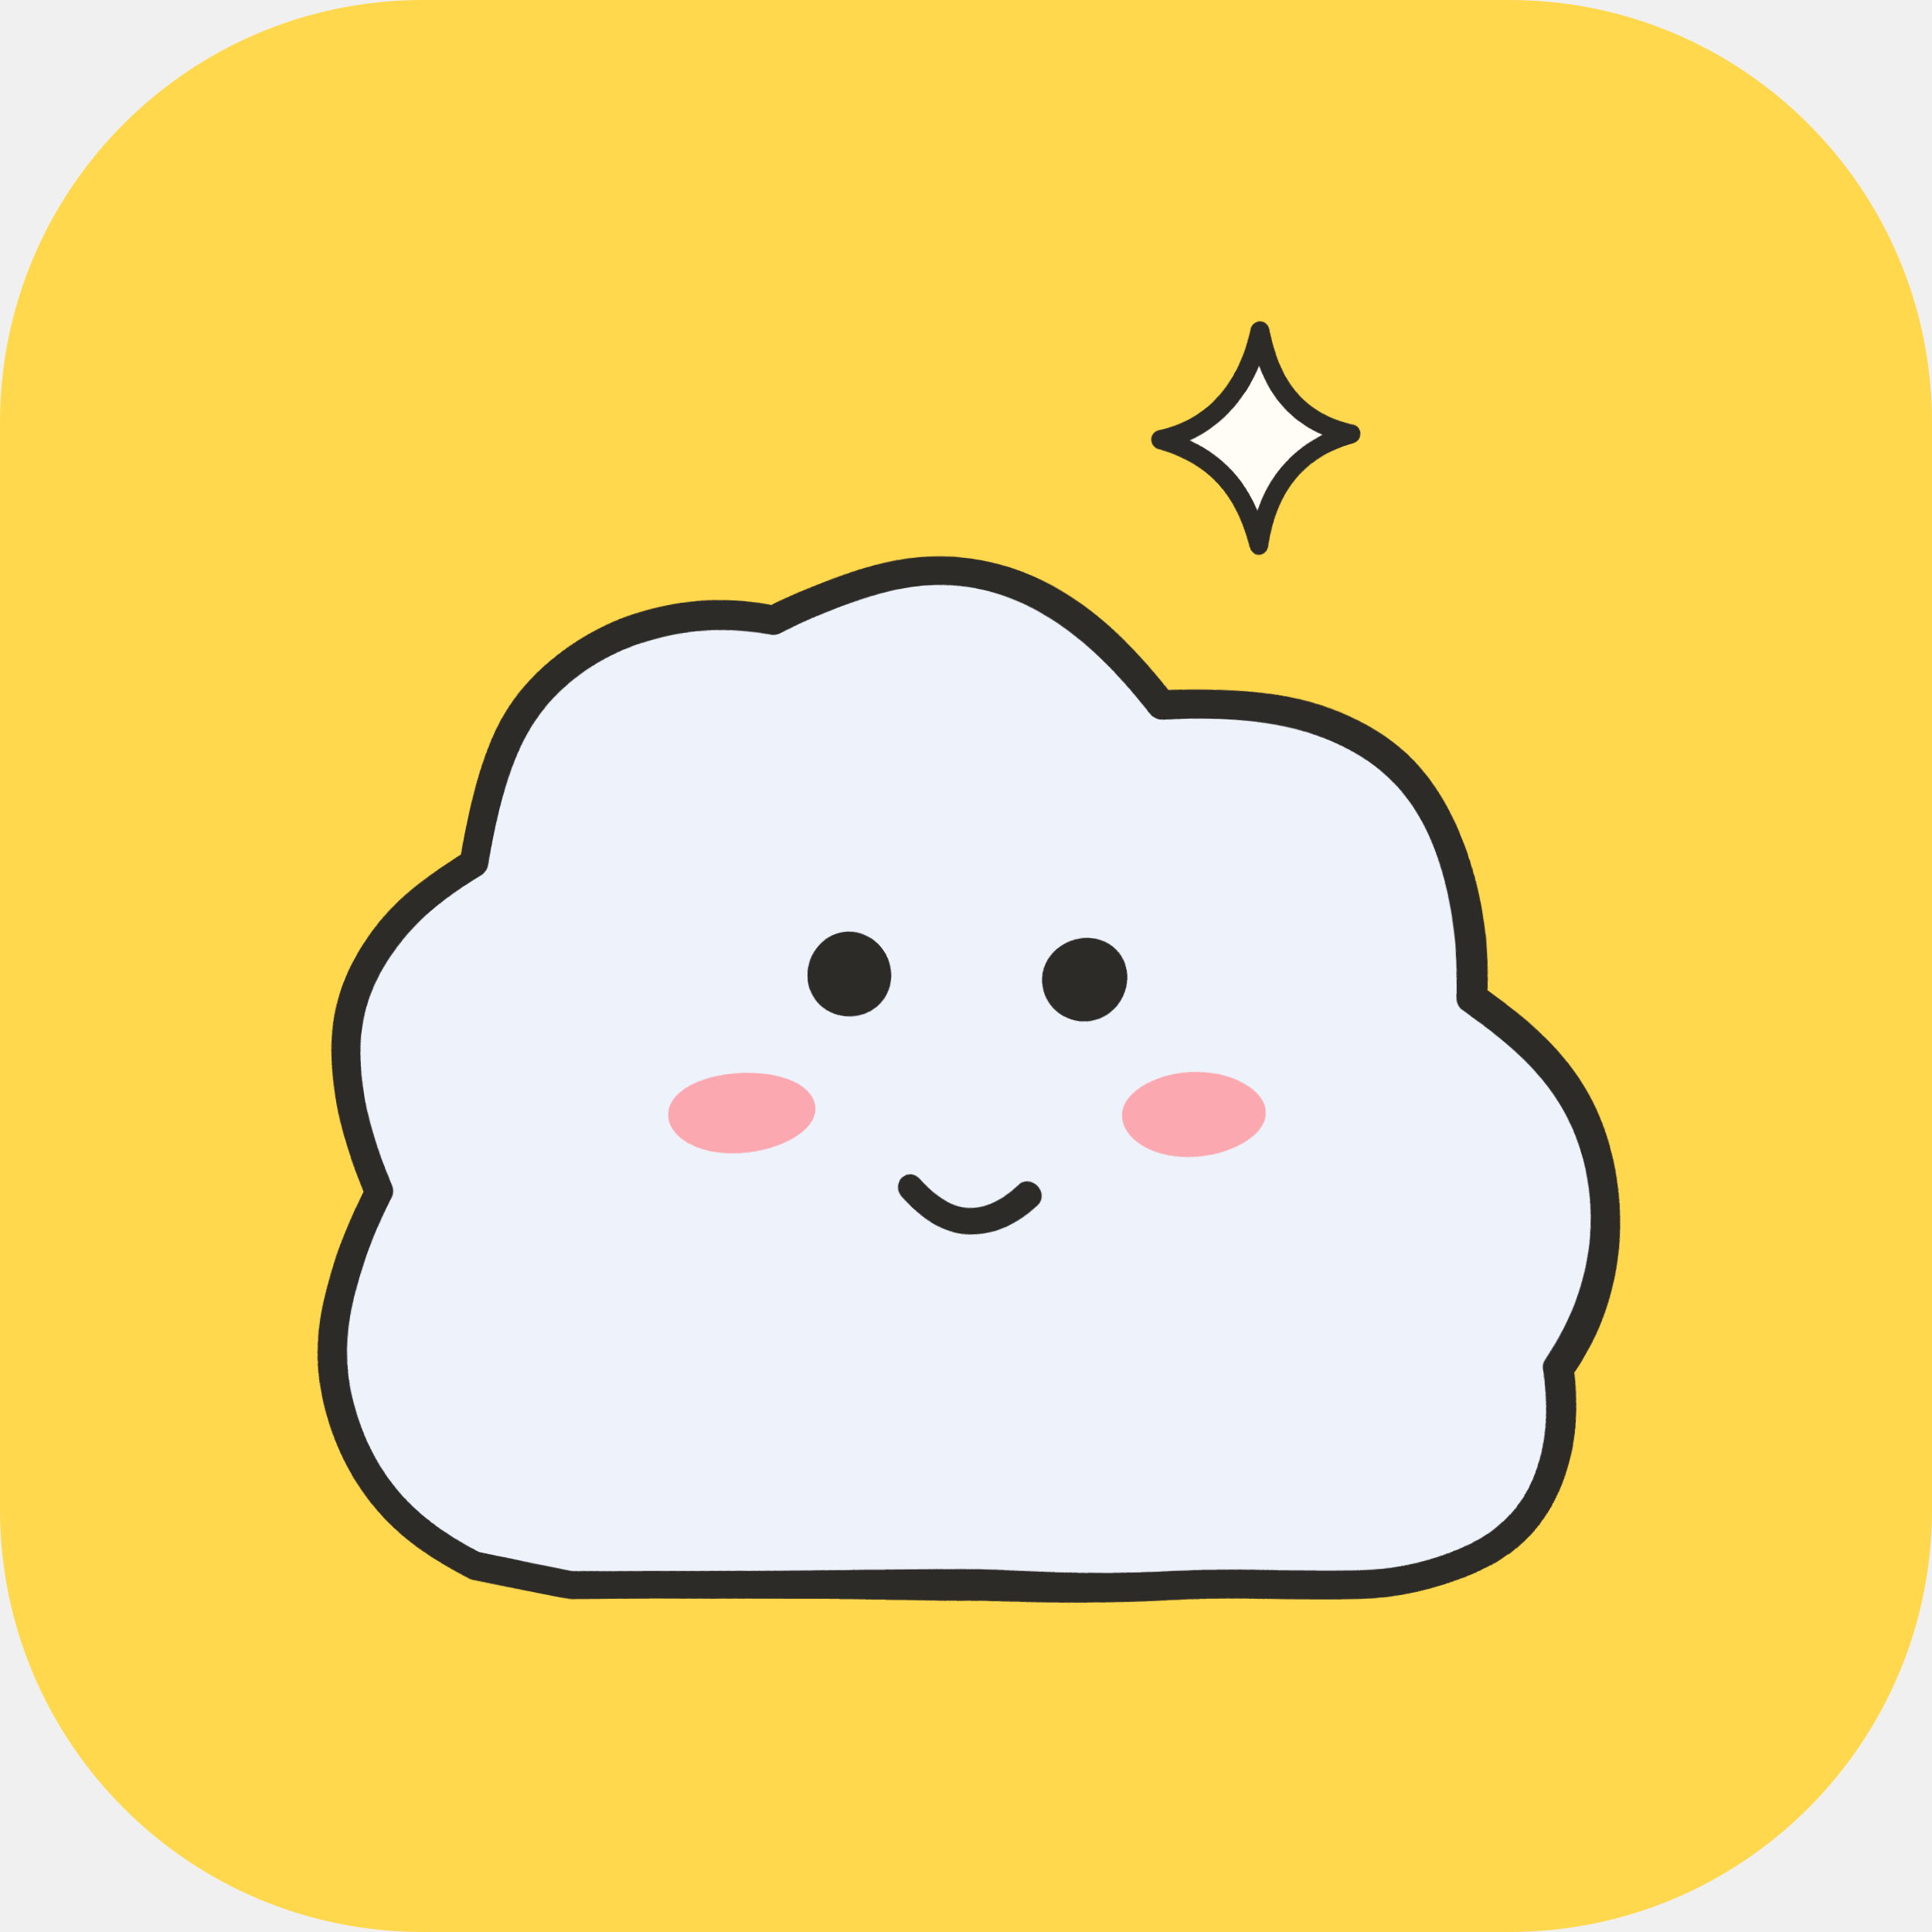
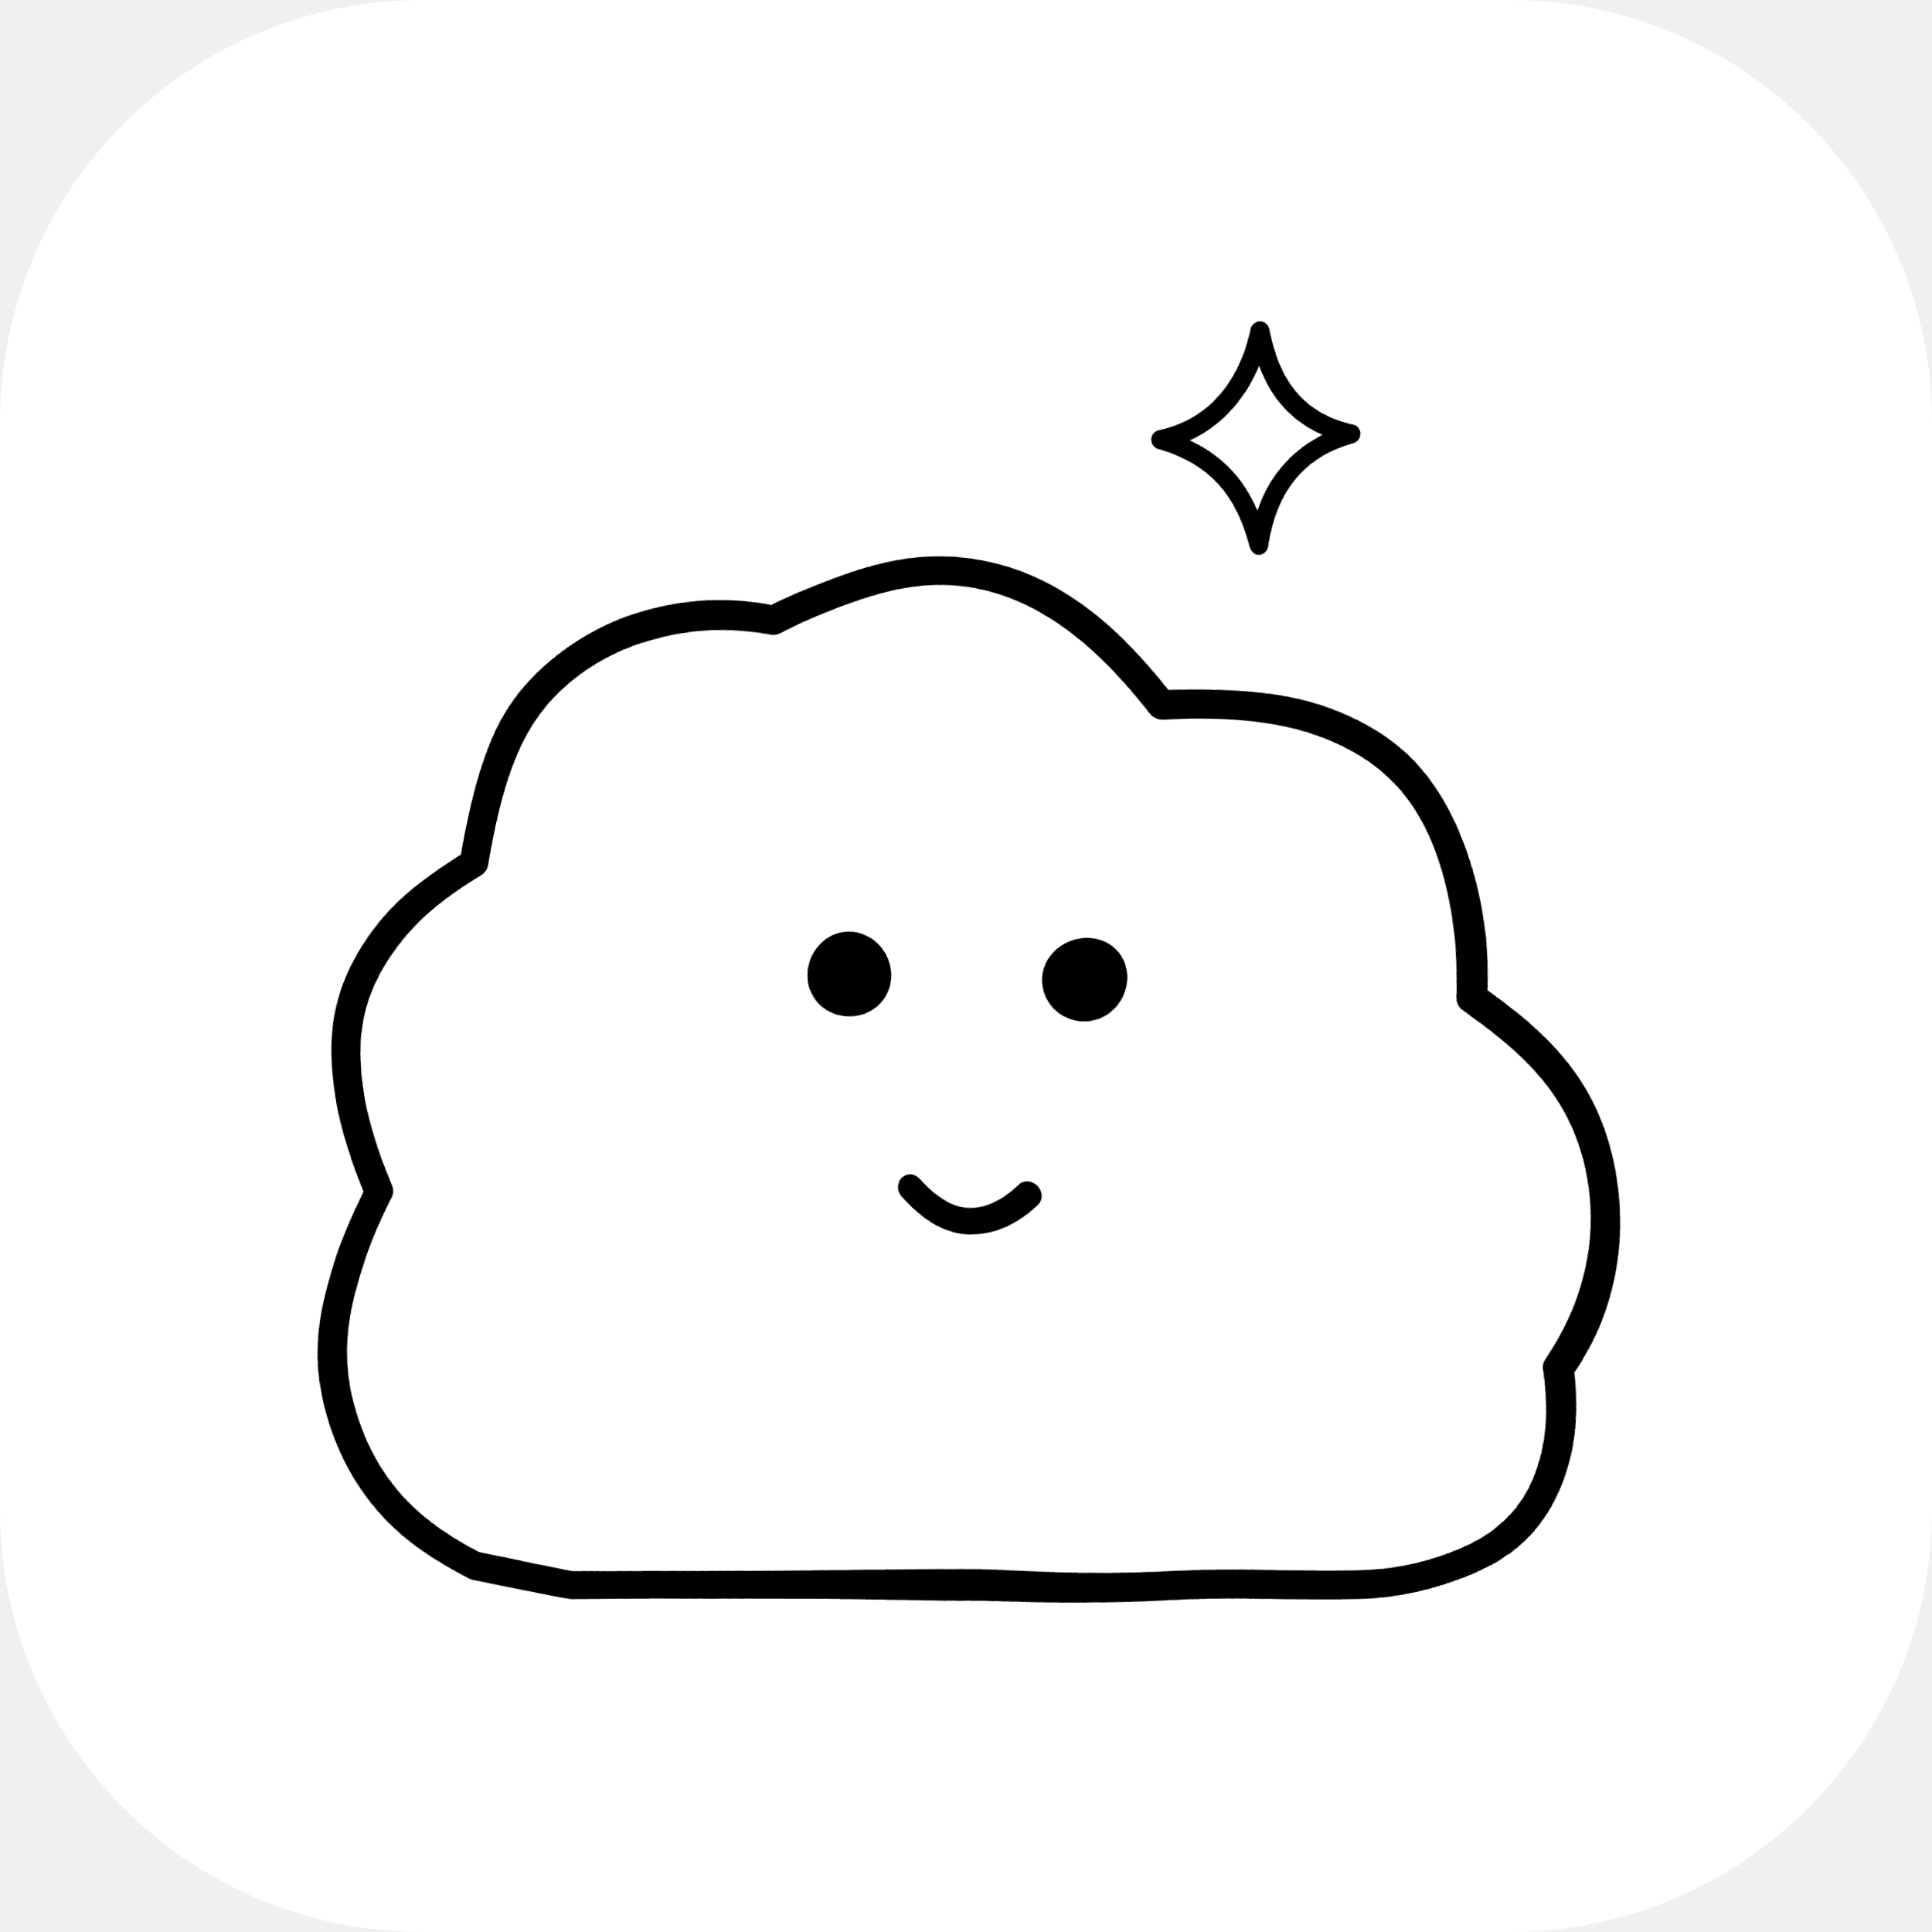
<svg xmlns="http://www.w3.org/2000/svg" viewBox="0 0 512 512">
  <defs>
    <filter id="hd-pencil" x="-5%" y="-5%" width="110%" height="110%">
      <feTurbulence type="fractalNoise" baseFrequency=".03" numOctaves="2" seed="5" result="t" />
      <feDisplacementMap in="SourceGraphic" in2="t" scale="2.4" xChannelSelector="R" yChannelSelector="G" />
    </filter>
  </defs>
-   <rect width="512" height="512" rx="112" fill="#ffd84d" />
-   <g transform="translate(256 420) scale(2.6)" filter="url(#hd-pencil)" color="#2d2b27" stroke="currentColor" stroke-width="3" stroke-linecap="round" stroke-linejoin="round" fill="none">
-     <g class="hm-spark">
-       <path d="M30 -128 Q32 -119 40 -117 Q32 -115 30 -106 Q28 -115 20 -117 Q28 -119 30 -128 Z" fill="#fffdf6" stroke-width="2" />
-     </g>
-     <path d="M-40 0 H40 Q62 0 60 -22 Q74 -44 52 -60 Q52 -92 20 -90 Q4 -112 -20 -98 Q-46 -102 -50 -74 Q-70 -62 -60 -40 Q-72 -14 -50 -2 Z" fill="#eef3fb" />
-     <g class="hm-calm">
-       <g class="m-look">
-         <g class="hm-eyes">
-           <circle cx="-12" cy="-62" r="4.4" fill="currentColor" stroke="none" />
-           <circle cx="12" cy="-62" r="4.4" fill="currentColor" stroke="none" />
-         </g>
-       </g>
-       <ellipse cx="-23" cy="-48" rx="7.5" ry="4.2" fill="#ff9ba3" stroke="none" opacity=".85" />
-       <ellipse cx="23" cy="-48" rx="7.5" ry="4.2" fill="#ff9ba3" stroke="none" opacity=".85" />
-       <path class="hm-mouth" d="M-6 -40 q6 6 12 0" stroke-width="2.6" />
-     </g>
+   <rect width="512" height="512" rx="112" fill="#ffffff" />
+   <g transform="translate(256 420) scale(2.6)" filter="url(#hd-pencil)" color="#000000" stroke="currentColor" stroke-width="3" stroke-linecap="round" stroke-linejoin="round" fill="none">
+     <path d="M30 -128 Q32 -119 40 -117 Q32 -115 30 -106 Q28 -115 20 -117 Q28 -119 30 -128 Z" stroke-width="2" />
+     <path d="M-40 0 H40 Q62 0 60 -22 Q74 -44 52 -60 Q52 -92 20 -90 Q4 -112 -20 -98 Q-46 -102 -50 -74 Q-70 -62 -60 -40 Q-72 -14 -50 -2 Z" />
+     <circle cx="-12" cy="-62" r="4.4" fill="currentColor" stroke="none" />
+     <circle cx="12" cy="-62" r="4.4" fill="currentColor" stroke="none" />
+     <path d="M-6 -40 q6 6 12 0" stroke-width="2.6" />
  </g>
</svg>
